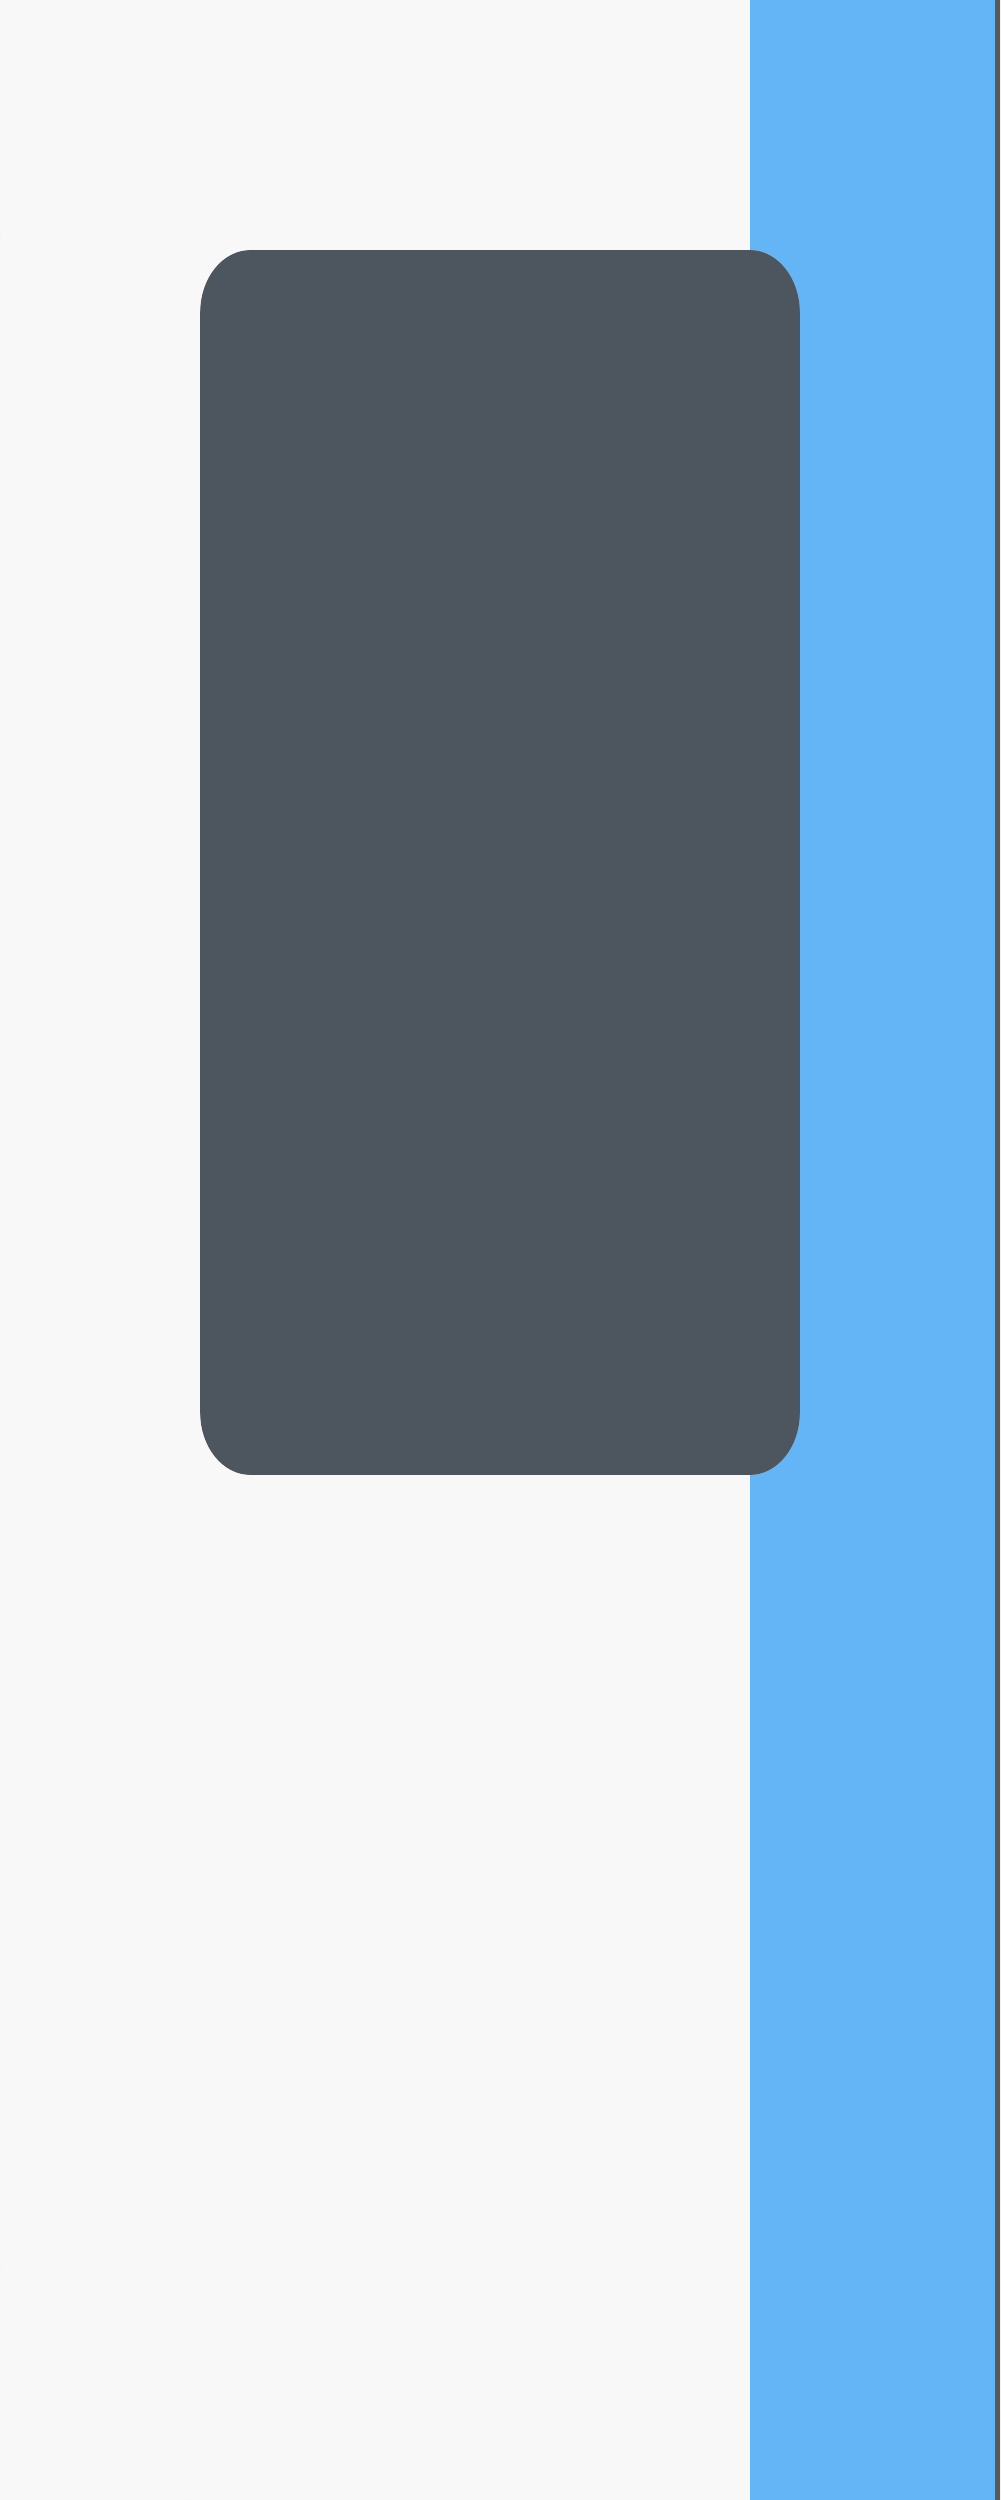
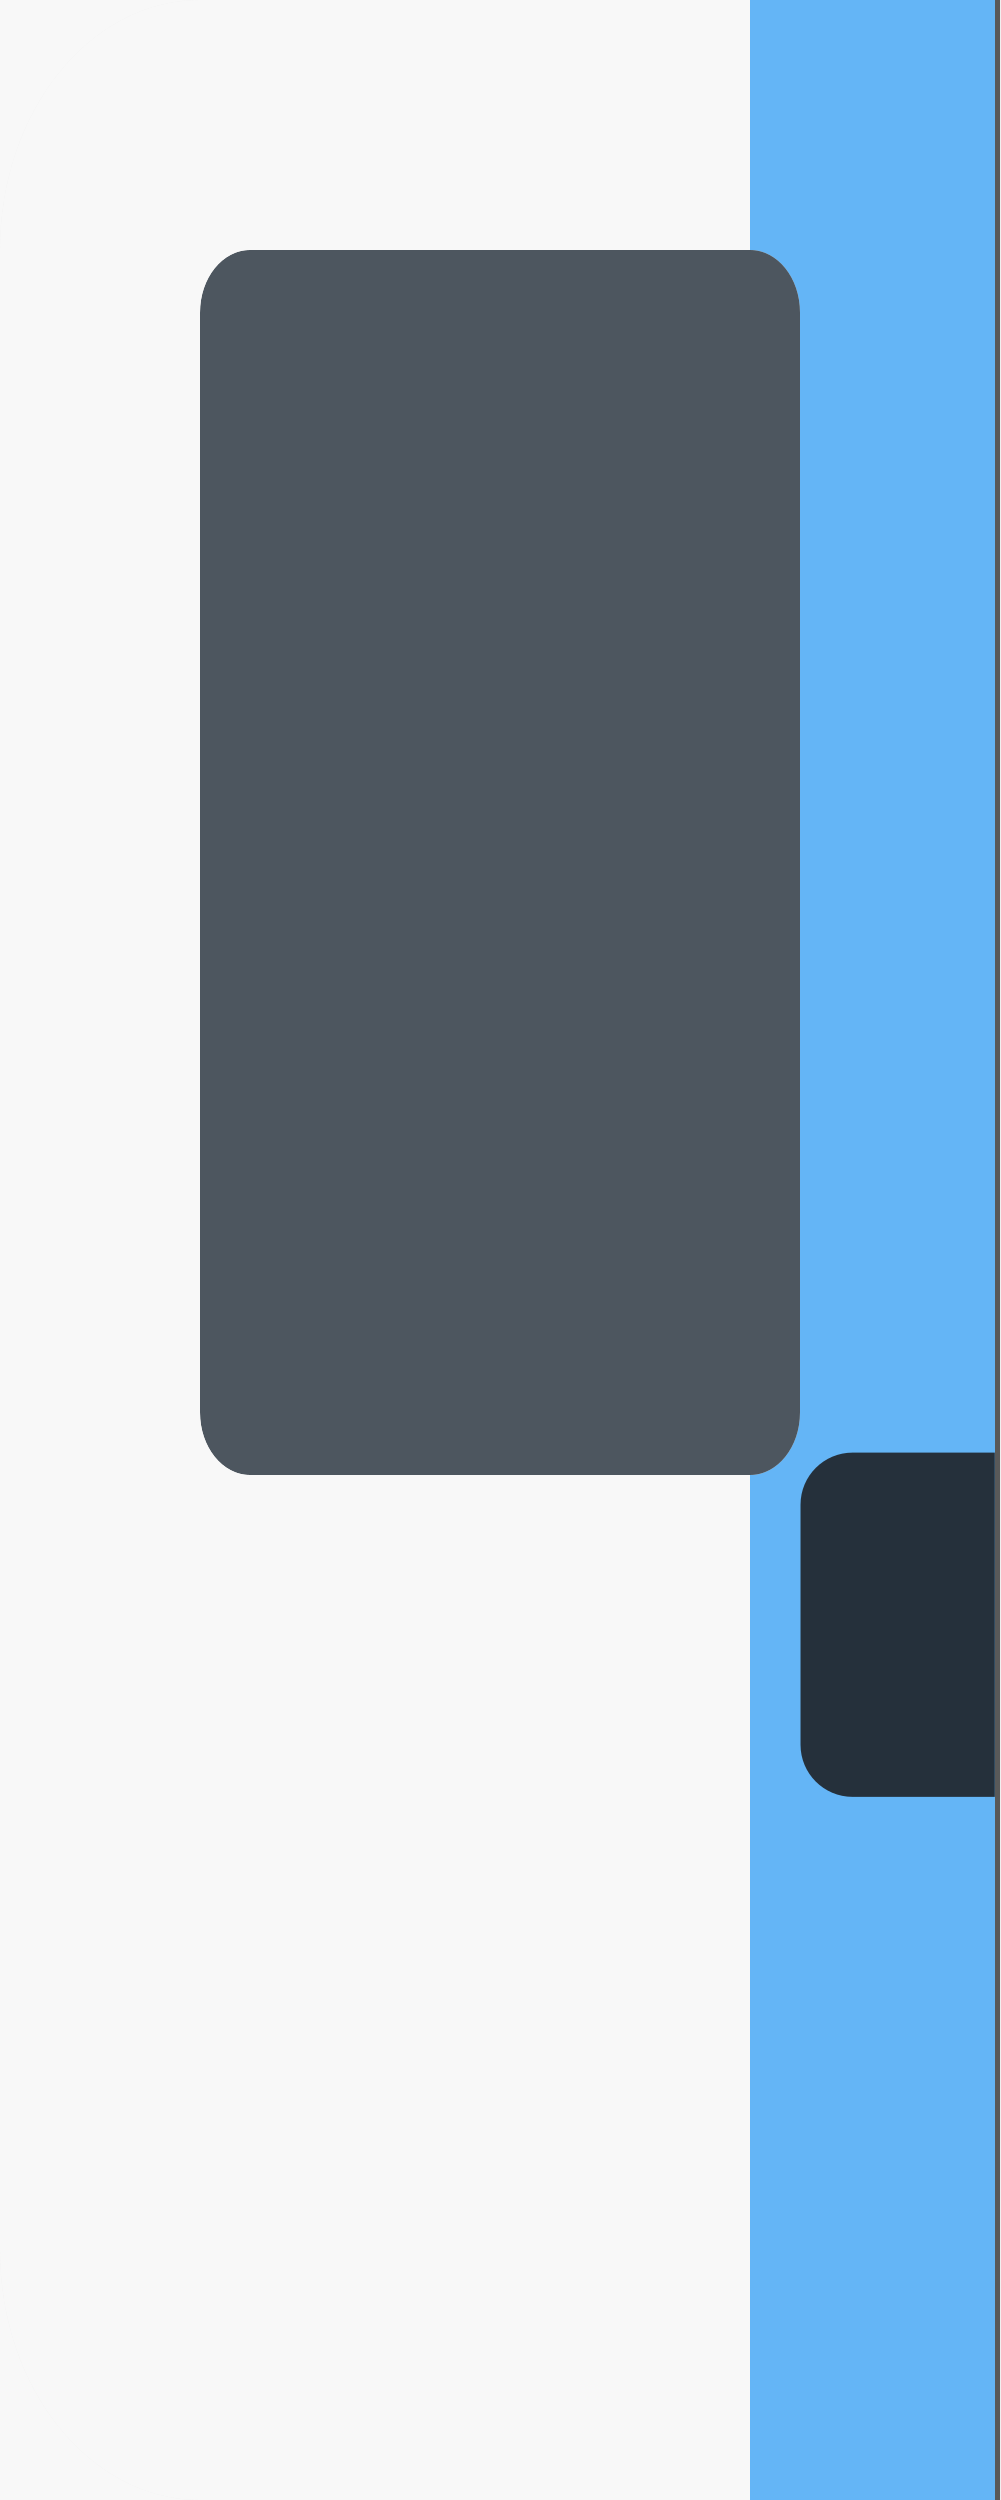
<svg xmlns="http://www.w3.org/2000/svg" width="1920" height="4800" viewBox="0 0 1920 4800" fill="none">
-   <path fill-rule="evenodd" clip-rule="evenodd" d="M576 0H1440V480H576V0ZM1440 2832V4800H576V2832H1440Z" fill="#F8F8F8" />
-   <path d="M3.16646e-05 4320C8.11435e-05 4585.1 171.923 4800 384 4800H3.16646e-05V4320Z" fill="#F8F8F8" />
-   <path d="M384 0C171.923 0 3.47572e-05 214.903 3.16646e-05 480V0H384Z" fill="#F8F8F8" />
-   <path d="M1910.4 4800H1440V2832C1493.02 2832 1536 2778.27 1536 2712V600C1536 533.726 1493.02 480 1440 480V0H1910.4V4800Z" fill="#64B5F6" />
-   <path d="M1440 480C1493.02 480 1536 533.726 1536 600V2712C1536 2778.27 1493.02 2832 1440 2832H576H480C426.981 2832 384 2778.27 384 2712V600C384 533.726 426.981 480 480 480H576H1440Z" fill="#25303B" fill-opacity="0.8" />
-   <path fill-rule="evenodd" clip-rule="evenodd" d="M384 0C171.923 0 3.47572e-05 214.903 3.16646e-05 480V4320C8.11435e-05 4585.1 171.923 4800 384 4800H1440V2832H576H480C426.981 2832 384 2778.27 384 2712V600C384 533.726 426.981 480 480 480H576H1440V0H384Z" fill="#F8F8F8" />
-   <path d="M1920 4800H1910.4V0H1920V4800Z" fill="#595959" />
+   <g clip-path="url(#clip0_162_4632)">
+     <path fill-rule="evenodd" clip-rule="evenodd" d="M576 0H1440V480H576V0ZM1440 2832V4800H576V2832H1440Z" fill="#F8F8F8" />
+     <path d="M0 4320C4.94789e-05 4585.1 171.923 4800 384 4800H0V4320Z" fill="#F8F8F8" />
+     <path d="M384 0C171.923 0 3.0926e-06 214.903 0 480V0H384Z" fill="#F8F8F8" />
+     <path d="M1910.4 4800H1440V2832C1493.02 2832 1536 2778.27 1536 2712V600C1536 533.726 1493.02 480 1440 480V0H1910.4V4800Z" fill="#64B5F6" />
+     <path d="M1440 480C1493.02 480 1536 533.726 1536 600V2712C1536 2778.27 1493.02 2832 1440 2832H576H480C426.981 2832 384 2778.27 384 2712V600C384 533.726 426.981 480 480 480H576H1440Z" fill="#25303B" fill-opacity="0.8" />
+     <path fill-rule="evenodd" clip-rule="evenodd" d="M384 0C171.923 0 3.0926e-06 214.903 0 480V4320C4.94789e-05 4585.1 171.923 4800 384 4800H1440V2832H576H480C426.981 2832 384 2778.27 384 2712V600C384 533.726 426.981 480 480 480H576H1440V0H384Z" fill="#F8F8F8" />
+     <path d="M1920 4800H1910.4V0H1920V4800Z" fill="#595959" />
+     <path d="M1537 2889C1537 2833.77 1581.77 2789 1637 2789H1910V3450H1637C1581.77 3450 1537 3405.23 1537 3350V2889Z" fill="#25303B" />
+   </g>
+   <defs>
+     <clipPath id="clip0_162_4632">
+       <rect width="1920" height="4800" fill="white" />
+     </clipPath>
+   </defs>
</svg>
